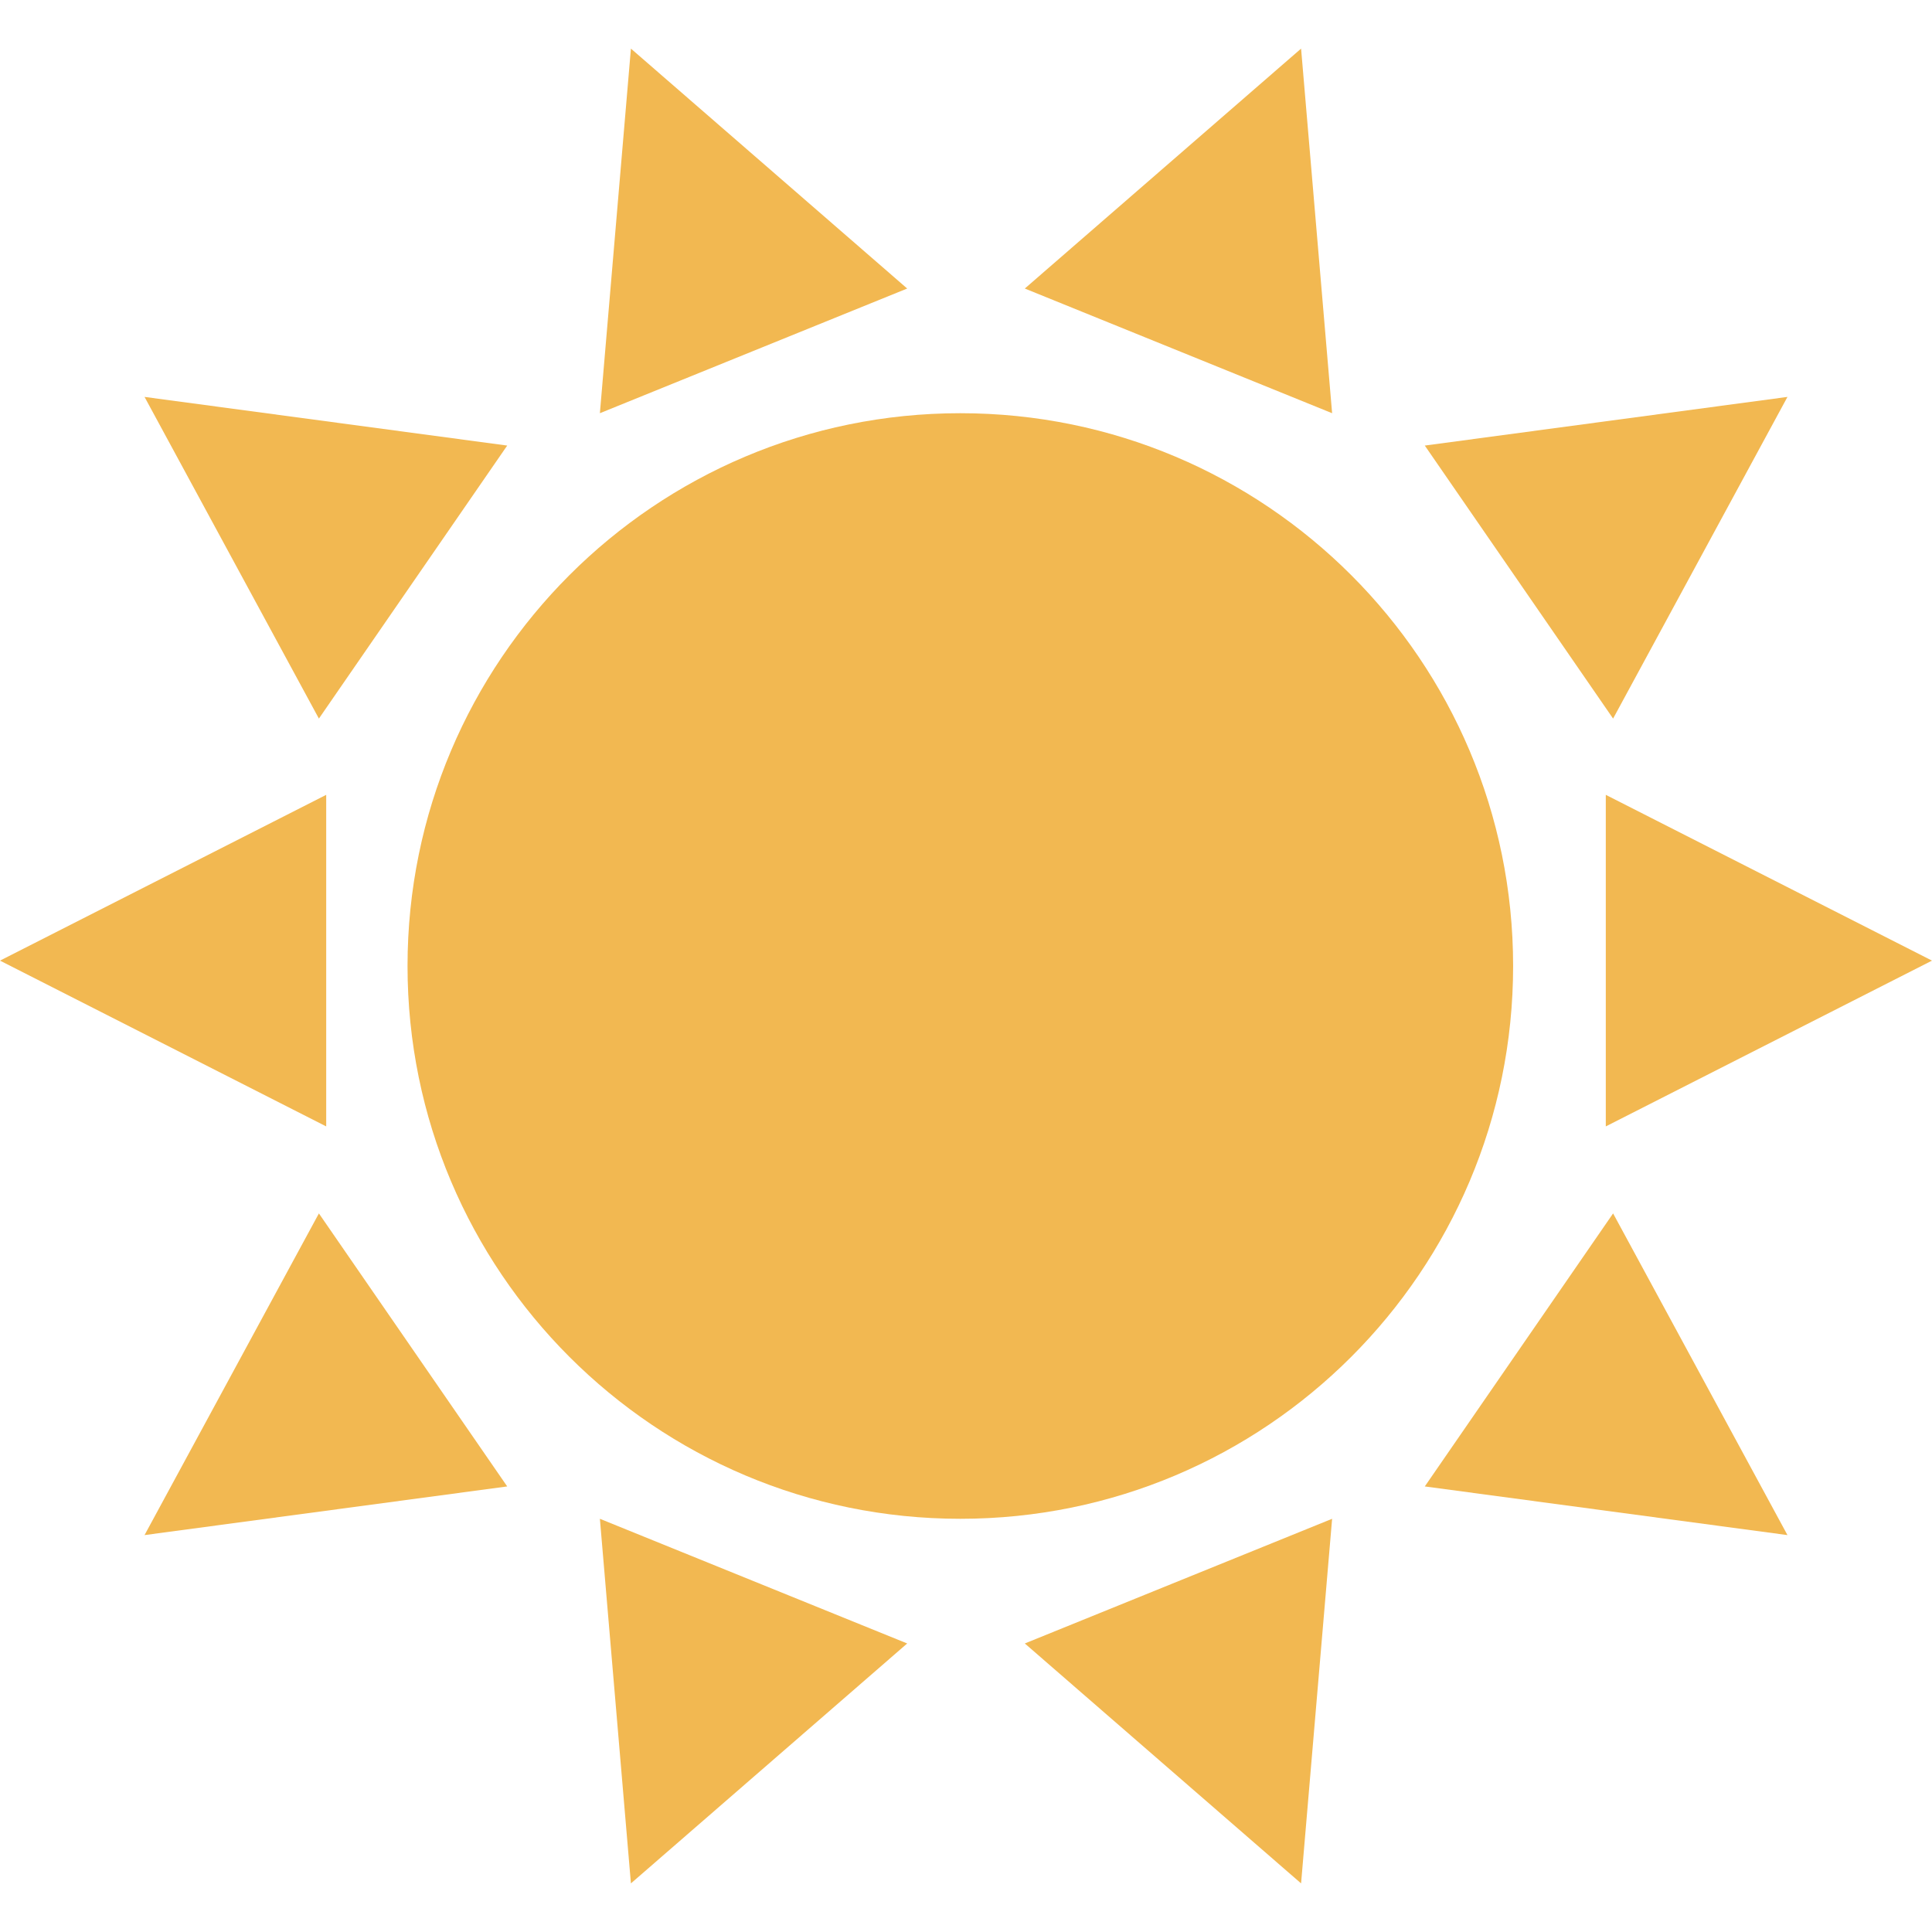
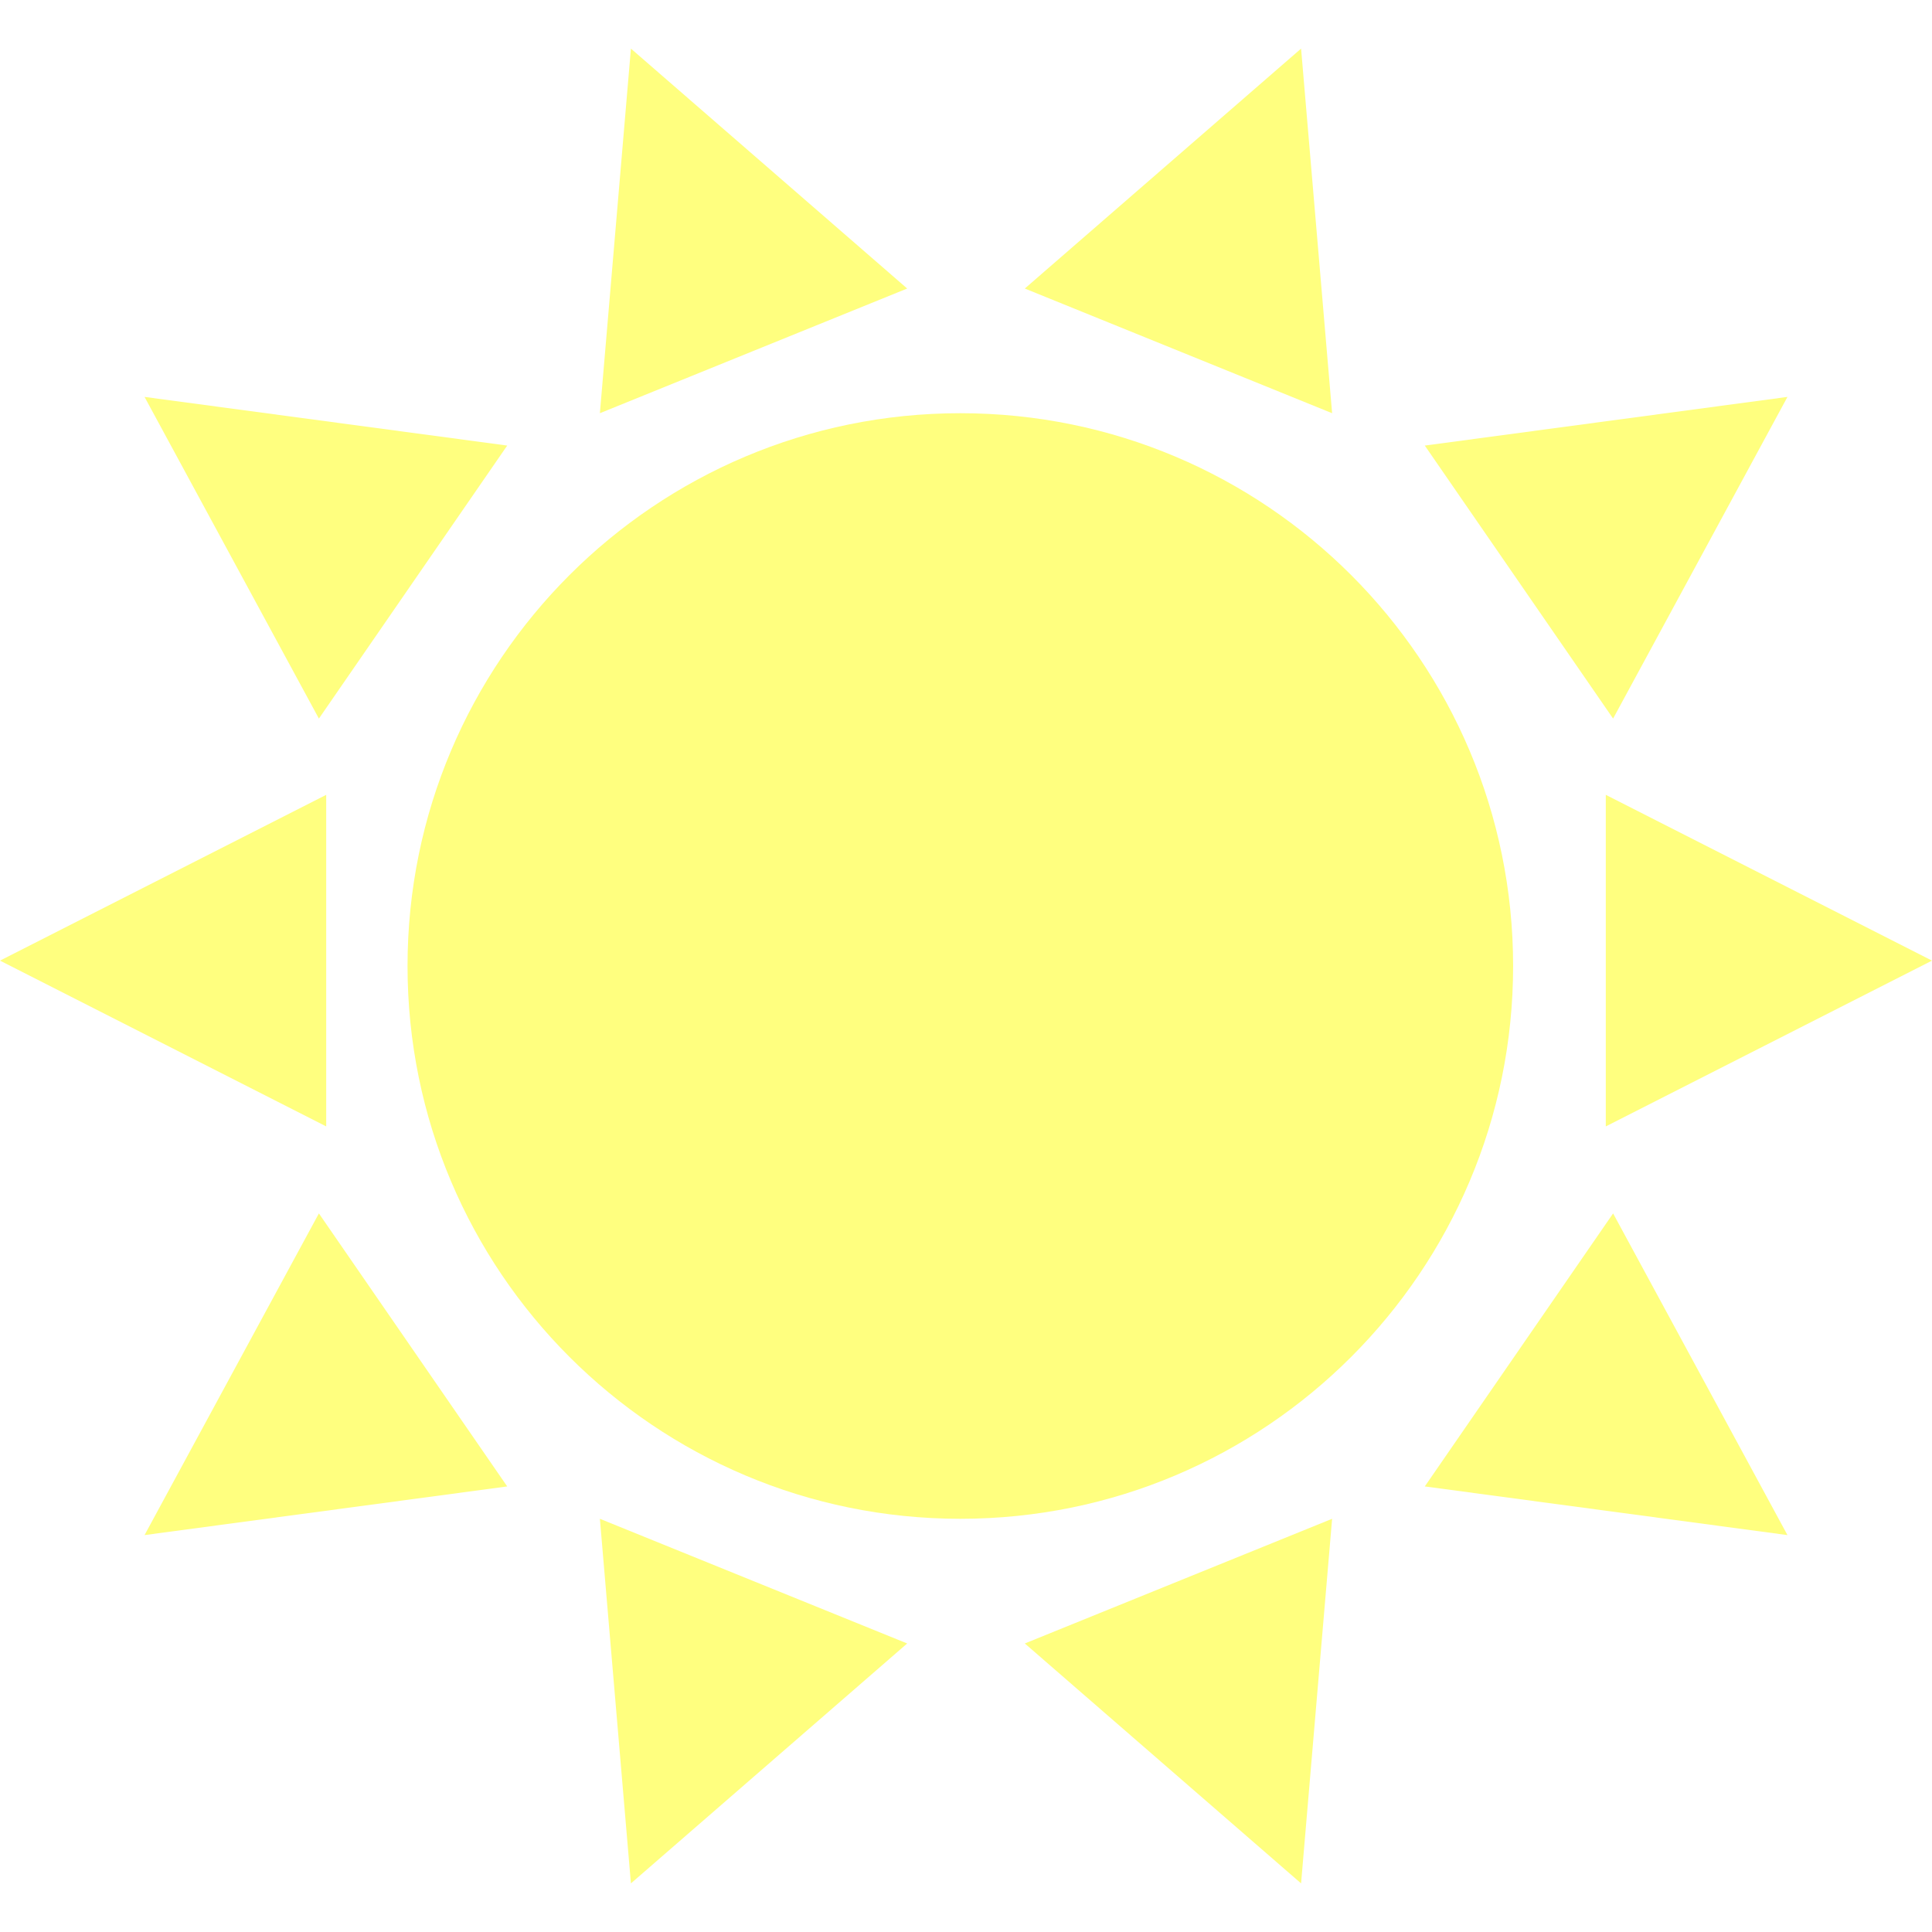
<svg xmlns="http://www.w3.org/2000/svg" version="1.1" id="Layer_1" x="0px" y="0px" viewBox="0 0 512 512" style="enable-background:new 0 0 512 512;" xml:space="preserve">
  <g>
-     <polygon style="fill:#F2B851;" points="86.448,210.64 0,254.576 86.448,298.512  " />
-     <polygon style="fill:#F2B851;" points="425.552,210.64 425.552,298.512 512,254.576  " />
-     <polygon style="fill:#F2B851;" points="134.416,118.08 38.304,105.184 84.512,190.432  " />
-     <polygon style="fill:#F2B851;" points="473.696,105.184 377.584,118.08 427.488,190.432  " />
-     <polygon style="fill:#F2B851;" points="344.8,12.88 271.584,76.464 353.024,109.504  " />
-     <polygon style="fill:#F2B851;" points="167.2,12.88 158.976,109.504 240.416,76.464  " />
-     <polygon style="fill:#F2B851;" points="38.304,406.816 134.416,393.92 84.512,321.568  " />
-     <polygon style="fill:#F2B851;" points="473.696,406.816 427.488,321.568 377.584,393.92  " />
-     <polygon style="fill:#F2B851;" points="353.024,402.496 271.584,435.536 344.8,499.12  " />
-     <polygon style="fill:#F2B851;" points="240.416,435.536 158.976,402.496 167.2,499.12  " />
-     <circle style="fill:#F2B851;" cx="254.496" cy="256" r="146.496" />
+     <polygon style="fill:rgba(255, 255, 0, 0.5);" points="86.448,210.64 0,254.576 86.448,298.512  " />
+     <polygon style="fill:rgba(255, 255, 0, 0.5);" points="425.552,210.64 425.552,298.512 512,254.576  " />
+     <polygon style="fill:rgba(255, 255, 0, 0.5);" points="134.416,118.08 38.304,105.184 84.512,190.432  " />
+     <polygon style="fill:rgba(255, 255, 0, 0.5);" points="473.696,105.184 377.584,118.08 427.488,190.432  " />
+     <polygon style="fill:rgba(255, 255, 0, 0.5);" points="344.8,12.88 271.584,76.464 353.024,109.504  " />
+     <polygon style="fill:rgba(255, 255, 0, 0.5);" points="167.2,12.88 158.976,109.504 240.416,76.464  " />
+     <polygon style="fill:rgba(255, 255, 0, 0.5);" points="38.304,406.816 134.416,393.92 84.512,321.568  " />
+     <polygon style="fill:rgba(255, 255, 0, 0.5);" points="473.696,406.816 427.488,321.568 377.584,393.92  " />
+     <polygon style="fill:rgba(255, 255, 0, 0.5);" points="353.024,402.496 271.584,435.536 344.8,499.12  " />
+     <polygon style="fill:rgba(255, 255, 0, 0.5);" points="240.416,435.536 158.976,402.496 167.2,499.12  " />
+     <circle style="fill:rgba(255, 255, 0, 0.5);" cx="254.496" cy="256" r="146.496" />
  </g>
  <g>
</g>
  <g>
</g>
  <g>
</g>
  <g>
</g>
  <g>
</g>
  <g>
</g>
  <g>
</g>
  <g>
</g>
  <g>
</g>
  <g>
</g>
  <g>
</g>
  <g>
</g>
  <g>
</g>
  <g>
</g>
  <g>
</g>
</svg>
